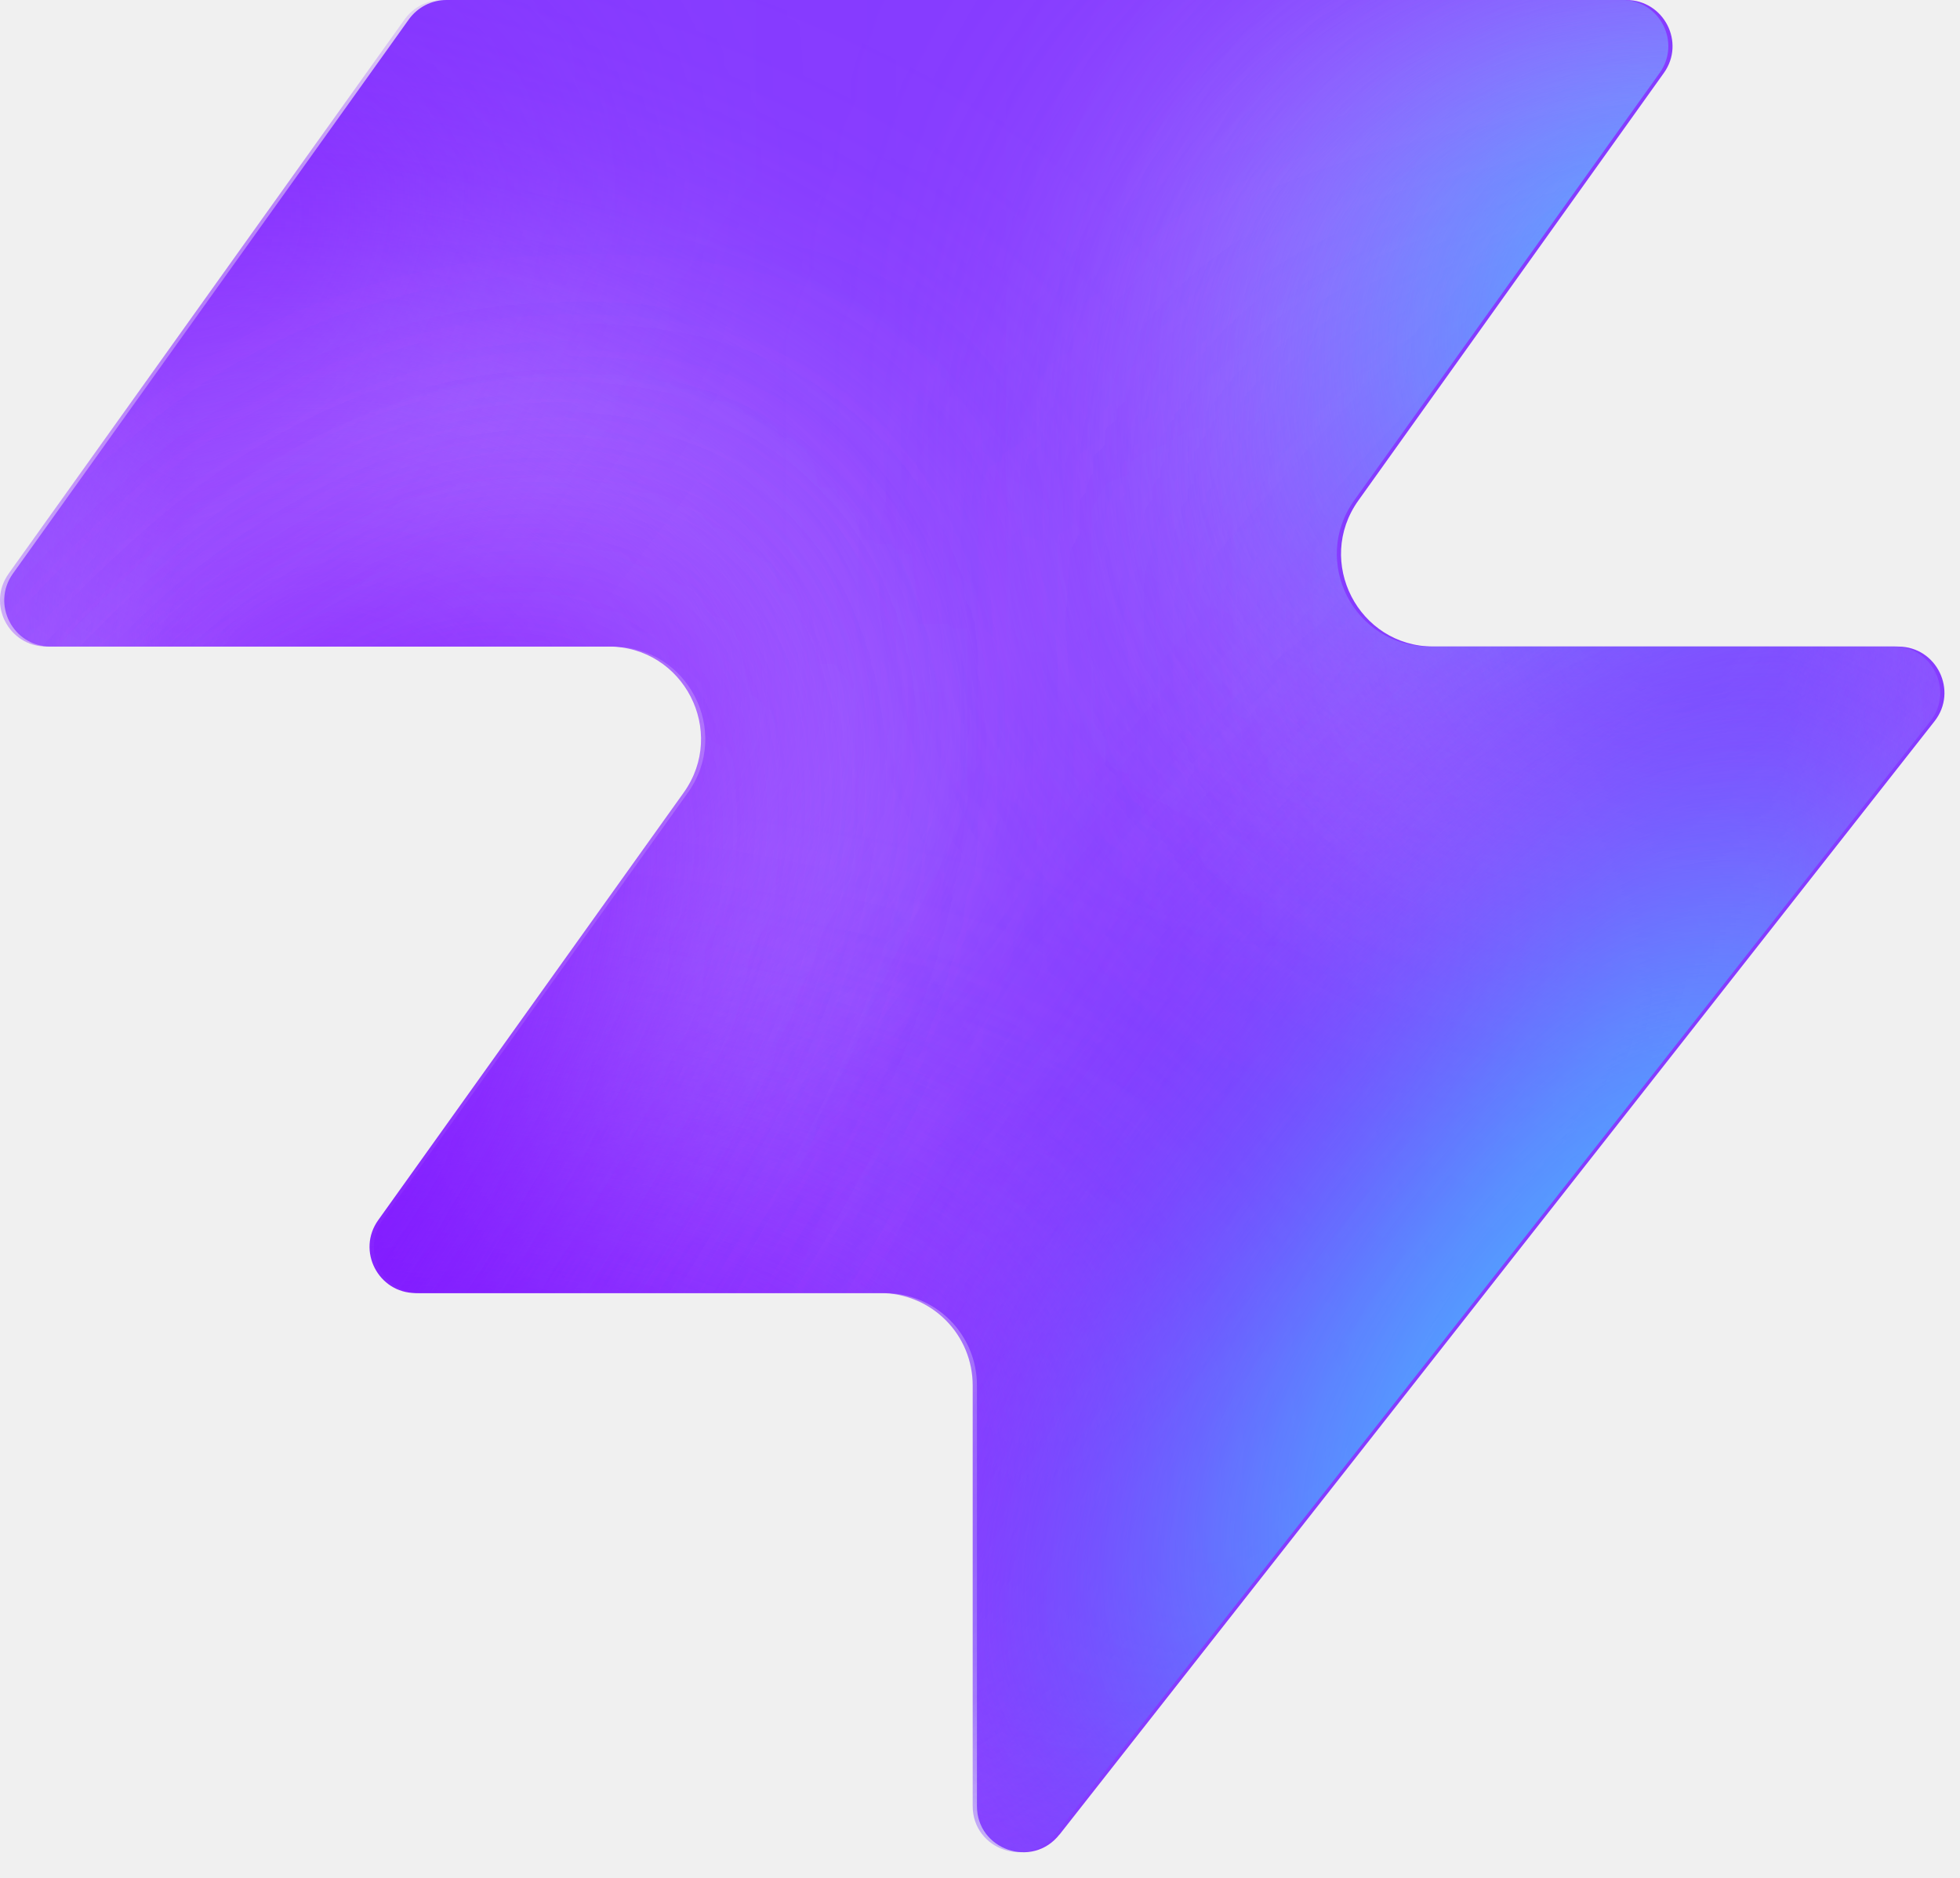
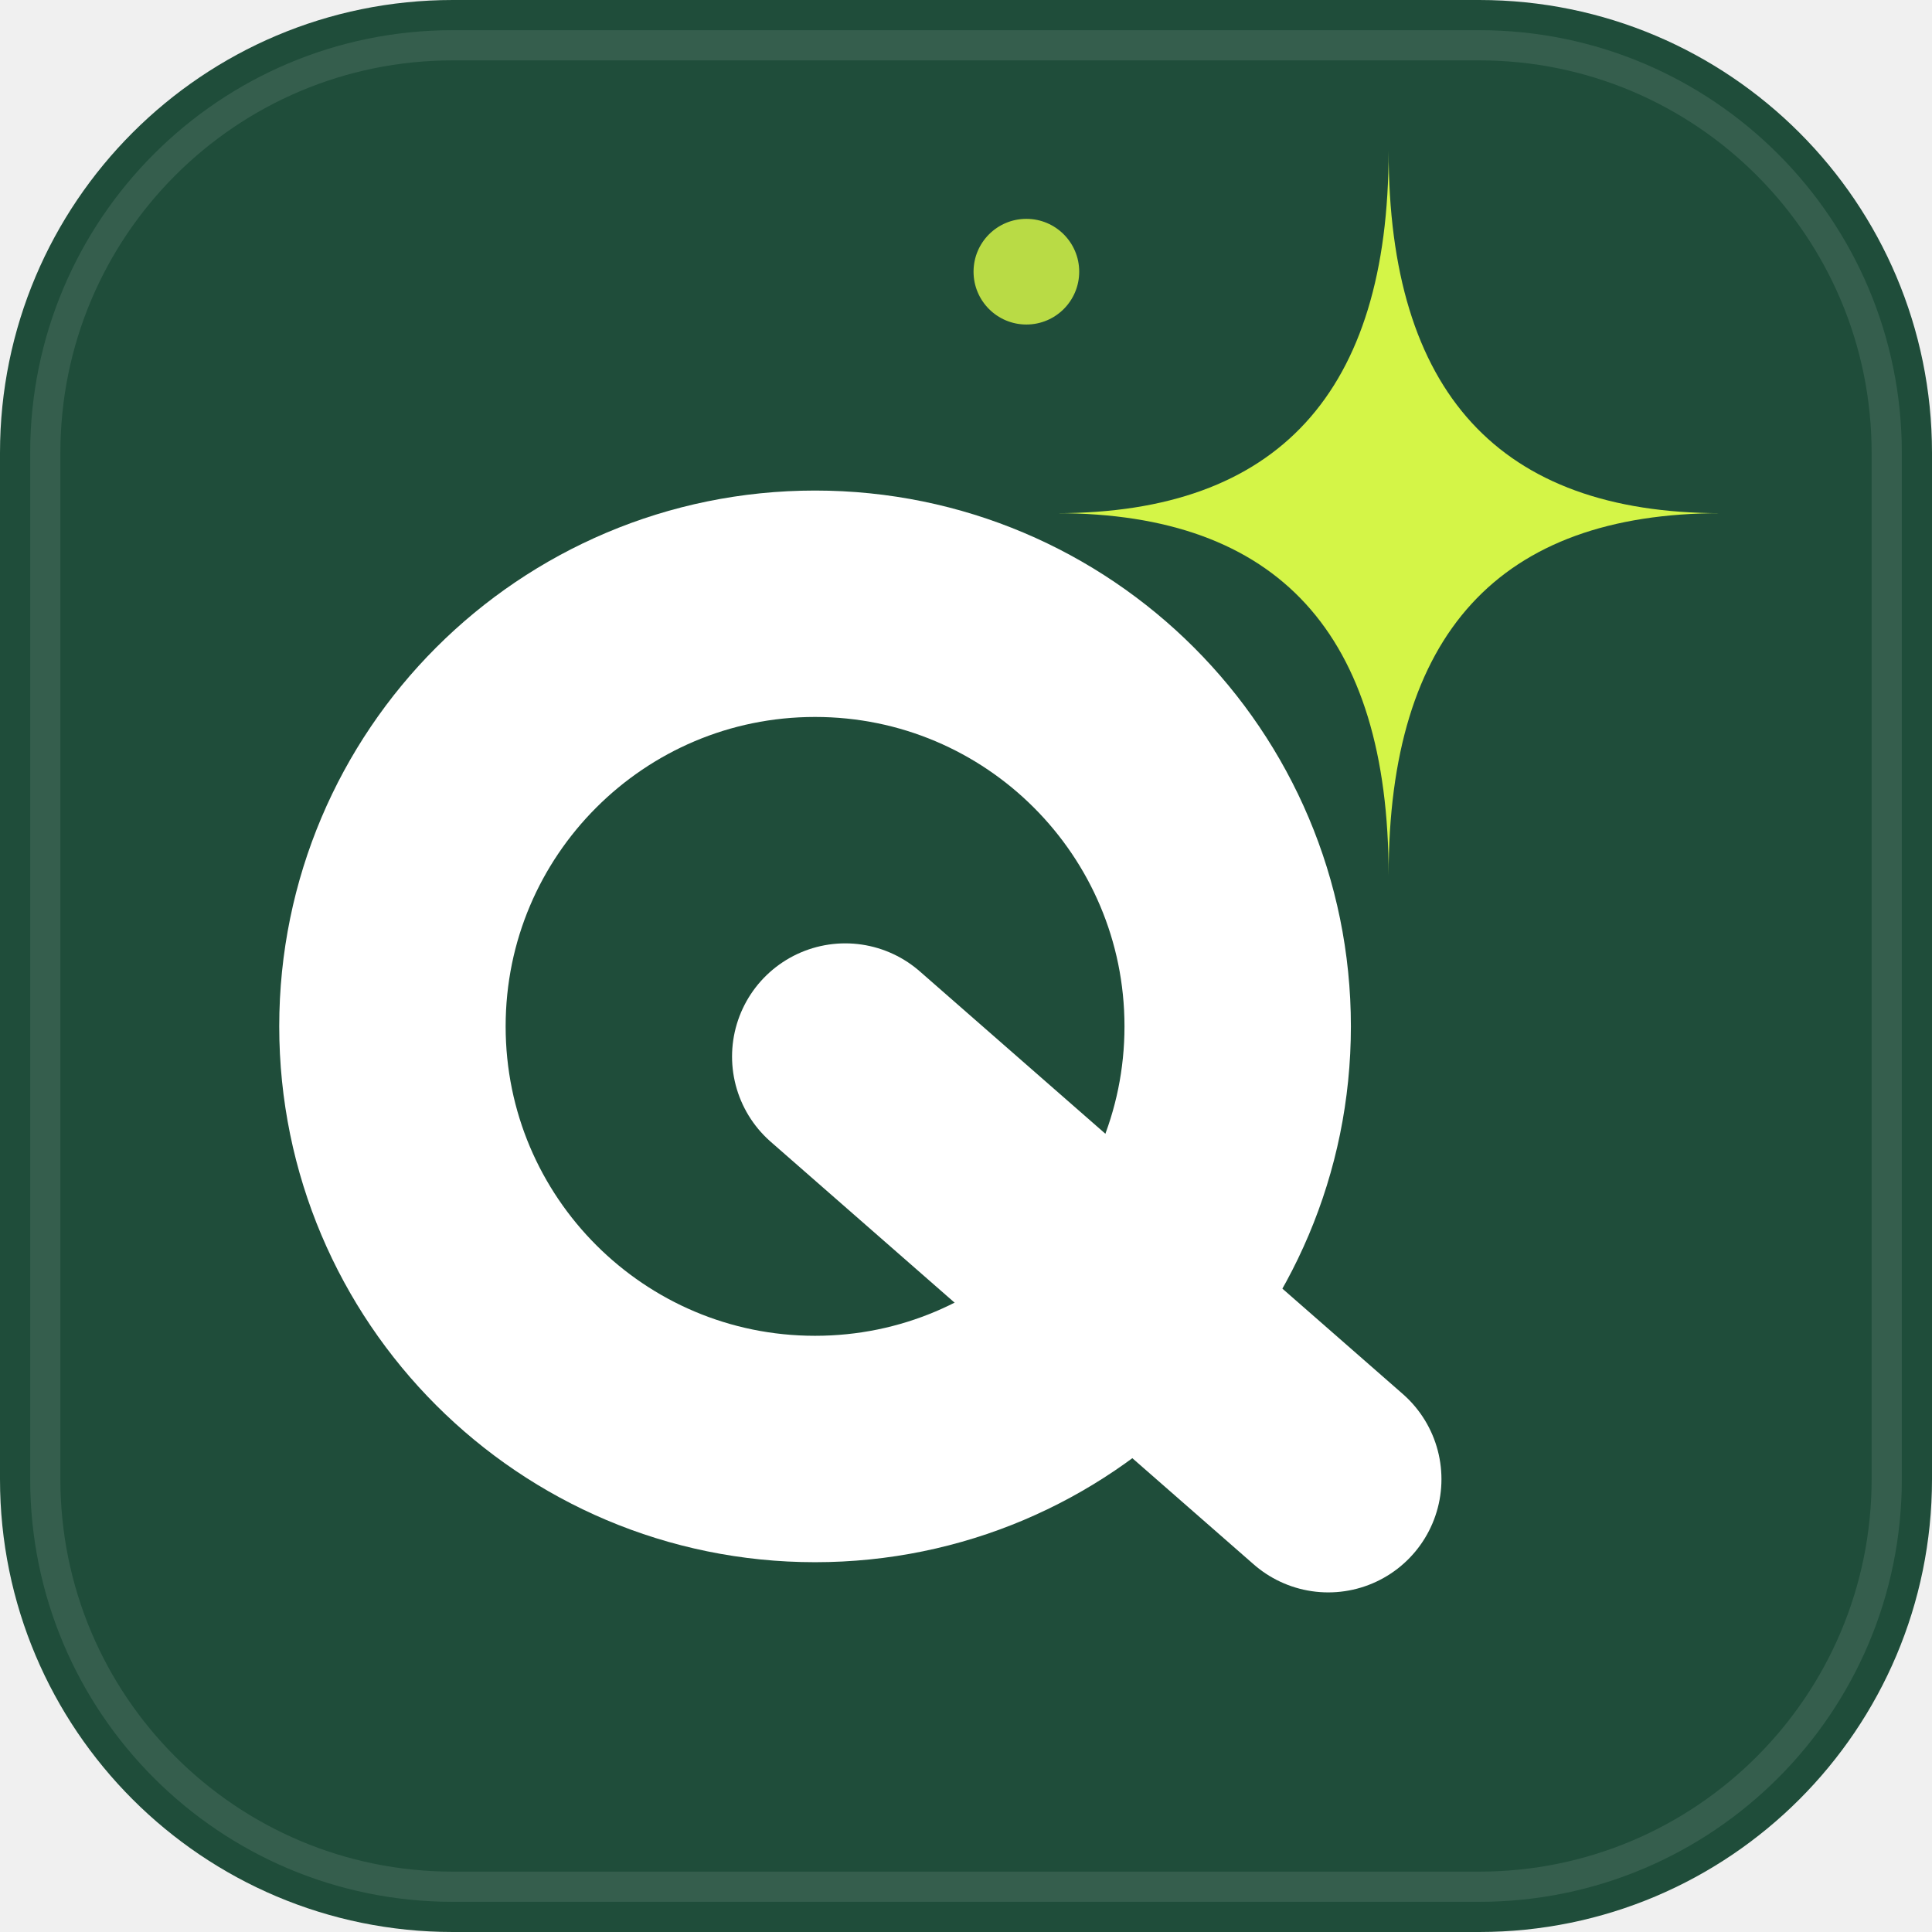
- <svg xmlns="http://www.w3.org/2000/svg" width="48" height="46" fill="none" viewBox="0 0 48 46">
-   <path fill="#863bff" d="M25.946 44.938c-.664.845-2.021.375-2.021-.698V33.937a2.26 2.26 0 0 0-2.262-2.262H10.287c-.92 0-1.456-1.04-.92-1.788l7.48-10.471c1.07-1.497 0-3.578-1.842-3.578H1.237c-.92 0-1.456-1.04-.92-1.788L10.013.474c.214-.297.556-.474.92-.474h28.894c.92 0 1.456 1.04.92 1.788l-7.48 10.471c-1.07 1.498 0 3.579 1.842 3.579h11.377c.943 0 1.473 1.088.89 1.83L25.947 44.94z" style="fill:#863bff;fill:color(display-p3 .525 .23 1);fill-opacity:1" />
-   <mask id="a" width="48" height="46" x="0" y="0" maskUnits="userSpaceOnUse" style="mask-type:alpha">
-     <path fill="#000" d="M25.842 44.938c-.664.844-2.021.375-2.021-.698V33.937a2.26 2.26 0 0 0-2.262-2.262H10.183c-.92 0-1.456-1.04-.92-1.788l7.48-10.471c1.07-1.498 0-3.579-1.842-3.579H1.133c-.92 0-1.456-1.04-.92-1.787L9.91.473c.214-.297.556-.474.92-.474h28.894c.92 0 1.456 1.04.92 1.788l-7.48 10.471c-1.07 1.498 0 3.578 1.842 3.578h11.377c.943 0 1.473 1.088.89 1.832L25.843 44.94z" style="fill:#000;fill-opacity:1" />
-   </mask>
-   <g mask="url(#a)">
-     <g filter="url(#b)">
-       <ellipse cx="5.508" cy="14.704" fill="#ede6ff" rx="5.508" ry="14.704" style="fill:#ede6ff;fill:color(display-p3 .927 .903 1);fill-opacity:1" transform="matrix(.00324 1 1 -.00324 -4.47 31.516)" />
-     </g>
-     <g filter="url(#c)">
-       <ellipse cx="10.399" cy="29.851" fill="#ede6ff" rx="10.399" ry="29.851" style="fill:#ede6ff;fill:color(display-p3 .927 .903 1);fill-opacity:1" transform="matrix(.00324 1 1 -.00324 -39.328 7.883)" />
-     </g>
-     <g filter="url(#d)">
-       <ellipse cx="5.508" cy="30.487" fill="#7e14ff" rx="5.508" ry="30.487" style="fill:#7e14ff;fill:color(display-p3 .492 .077 1);fill-opacity:1" transform="rotate(89.814 -25.913 -14.639)scale(1 -1)" />
-     </g>
-     <g filter="url(#e)">
-       <ellipse cx="5.508" cy="30.599" fill="#7e14ff" rx="5.508" ry="30.599" style="fill:#7e14ff;fill:color(display-p3 .492 .077 1);fill-opacity:1" transform="rotate(89.814 -32.644 -3.334)scale(1 -1)" />
-     </g>
-     <g filter="url(#f)">
-       <ellipse cx="5.508" cy="30.599" fill="#7e14ff" rx="5.508" ry="30.599" style="fill:#7e14ff;fill:color(display-p3 .492 .077 1);fill-opacity:1" transform="matrix(.00324 1 1 -.00324 -34.34 30.47)" />
-     </g>
-     <g filter="url(#g)">
-       <ellipse cx="14.072" cy="22.078" fill="#ede6ff" rx="14.072" ry="22.078" style="fill:#ede6ff;fill:color(display-p3 .927 .903 1);fill-opacity:1" transform="rotate(93.35 24.506 48.493)scale(-1 1)" />
-     </g>
-     <g filter="url(#h)">
-       <ellipse cx="3.47" cy="21.501" fill="#7e14ff" rx="3.47" ry="21.501" style="fill:#7e14ff;fill:color(display-p3 .492 .077 1);fill-opacity:1" transform="rotate(89.009 28.708 47.59)scale(-1 1)" />
-     </g>
-     <g filter="url(#i)">
-       <ellipse cx="3.47" cy="21.501" fill="#7e14ff" rx="3.47" ry="21.501" style="fill:#7e14ff;fill:color(display-p3 .492 .077 1);fill-opacity:1" transform="rotate(89.009 28.708 47.59)scale(-1 1)" />
-     </g>
-     <g filter="url(#j)">
-       <ellipse cx=".387" cy="8.972" fill="#7e14ff" rx="4.407" ry="29.108" style="fill:#7e14ff;fill:color(display-p3 .492 .077 1);fill-opacity:1" transform="rotate(39.51 .387 8.972)" />
-     </g>
-     <g filter="url(#k)">
-       <ellipse cx="47.523" cy="-6.092" fill="#7e14ff" rx="4.407" ry="29.108" style="fill:#7e14ff;fill:color(display-p3 .492 .077 1);fill-opacity:1" transform="rotate(37.892 47.523 -6.092)" />
-     </g>
-     <g filter="url(#l)">
-       <ellipse cx="41.412" cy="6.333" fill="#47bfff" rx="5.971" ry="9.665" style="fill:#47bfff;fill:color(display-p3 .28 .748 1);fill-opacity:1" transform="rotate(37.892 41.412 6.333)" />
-     </g>
-     <g filter="url(#m)">
-       <ellipse cx="-1.879" cy="38.332" fill="#7e14ff" rx="4.407" ry="29.108" style="fill:#7e14ff;fill:color(display-p3 .492 .077 1);fill-opacity:1" transform="rotate(37.892 -1.88 38.332)" />
-     </g>
-     <g filter="url(#n)">
-       <ellipse cx="-1.879" cy="38.332" fill="#7e14ff" rx="4.407" ry="29.108" style="fill:#7e14ff;fill:color(display-p3 .492 .077 1);fill-opacity:1" transform="rotate(37.892 -1.88 38.332)" />
-     </g>
-     <g filter="url(#o)">
-       <ellipse cx="35.651" cy="29.907" fill="#7e14ff" rx="4.407" ry="29.108" style="fill:#7e14ff;fill:color(display-p3 .492 .077 1);fill-opacity:1" transform="rotate(37.892 35.651 29.907)" />
-     </g>
-     <g filter="url(#p)">
-       <ellipse cx="38.418" cy="32.4" fill="#47bfff" rx="5.971" ry="15.297" style="fill:#47bfff;fill:color(display-p3 .28 .748 1);fill-opacity:1" transform="rotate(37.892 38.418 32.4)" />
-     </g>
+ <svg xmlns="http://www.w3.org/2000/svg" viewBox="0 0 64 64" width="64" height="64">
+   <rect width="64" height="64" rx="15" fill="#1F4D3A" />
+   <rect x="1.5" y="1.5" width="61" height="61" rx="13.5" fill="none" stroke="#FFFFFF" stroke-opacity="0.1" stroke-width="1" />
+   <g fill="none" stroke="#FFFFFF" stroke-width="7.5" stroke-linecap="round" stroke-linejoin="round">
+     <circle cx="27" cy="34" r="14" />
+     <path d="M28 35 L44 49" />
  </g>
-   <defs>
-     <filter id="b" width="60.045" height="41.654" x="-19.77" y="16.149" color-interpolation-filters="sRGB" filterUnits="userSpaceOnUse">
-       <feFlood flood-opacity="0" result="BackgroundImageFix" />
-       <feBlend in="SourceGraphic" in2="BackgroundImageFix" result="shape" />
-       <feGaussianBlur result="effect1_foregroundBlur_2002_17158" stdDeviation="7.659" />
-     </filter>
-     <filter id="c" width="90.34" height="51.437" x="-54.613" y="-7.533" color-interpolation-filters="sRGB" filterUnits="userSpaceOnUse">
-       <feFlood flood-opacity="0" result="BackgroundImageFix" />
-       <feBlend in="SourceGraphic" in2="BackgroundImageFix" result="shape" />
-       <feGaussianBlur result="effect1_foregroundBlur_2002_17158" stdDeviation="7.659" />
-     </filter>
-     <filter id="d" width="79.355" height="29.4" x="-49.64" y="2.03" color-interpolation-filters="sRGB" filterUnits="userSpaceOnUse">
-       <feFlood flood-opacity="0" result="BackgroundImageFix" />
-       <feBlend in="SourceGraphic" in2="BackgroundImageFix" result="shape" />
-       <feGaussianBlur result="effect1_foregroundBlur_2002_17158" stdDeviation="4.596" />
-     </filter>
-     <filter id="e" width="79.579" height="29.4" x="-45.045" y="20.029" color-interpolation-filters="sRGB" filterUnits="userSpaceOnUse">
-       <feFlood flood-opacity="0" result="BackgroundImageFix" />
-       <feBlend in="SourceGraphic" in2="BackgroundImageFix" result="shape" />
-       <feGaussianBlur result="effect1_foregroundBlur_2002_17158" stdDeviation="4.596" />
-     </filter>
-     <filter id="f" width="79.579" height="29.4" x="-43.513" y="21.178" color-interpolation-filters="sRGB" filterUnits="userSpaceOnUse">
-       <feFlood flood-opacity="0" result="BackgroundImageFix" />
-       <feBlend in="SourceGraphic" in2="BackgroundImageFix" result="shape" />
-       <feGaussianBlur result="effect1_foregroundBlur_2002_17158" stdDeviation="4.596" />
-     </filter>
-     <filter id="g" width="74.749" height="58.852" x="15.756" y="-17.901" color-interpolation-filters="sRGB" filterUnits="userSpaceOnUse">
-       <feFlood flood-opacity="0" result="BackgroundImageFix" />
-       <feBlend in="SourceGraphic" in2="BackgroundImageFix" result="shape" />
-       <feGaussianBlur result="effect1_foregroundBlur_2002_17158" stdDeviation="7.659" />
-     </filter>
-     <filter id="h" width="61.377" height="25.362" x="23.548" y="2.284" color-interpolation-filters="sRGB" filterUnits="userSpaceOnUse">
-       <feFlood flood-opacity="0" result="BackgroundImageFix" />
-       <feBlend in="SourceGraphic" in2="BackgroundImageFix" result="shape" />
-       <feGaussianBlur result="effect1_foregroundBlur_2002_17158" stdDeviation="4.596" />
-     </filter>
-     <filter id="i" width="61.377" height="25.362" x="23.548" y="2.284" color-interpolation-filters="sRGB" filterUnits="userSpaceOnUse">
-       <feFlood flood-opacity="0" result="BackgroundImageFix" />
-       <feBlend in="SourceGraphic" in2="BackgroundImageFix" result="shape" />
-       <feGaussianBlur result="effect1_foregroundBlur_2002_17158" stdDeviation="4.596" />
-     </filter>
-     <filter id="j" width="56.045" height="63.649" x="-27.636" y="-22.853" color-interpolation-filters="sRGB" filterUnits="userSpaceOnUse">
-       <feFlood flood-opacity="0" result="BackgroundImageFix" />
-       <feBlend in="SourceGraphic" in2="BackgroundImageFix" result="shape" />
-       <feGaussianBlur result="effect1_foregroundBlur_2002_17158" stdDeviation="4.596" />
-     </filter>
-     <filter id="k" width="54.814" height="64.646" x="20.116" y="-38.415" color-interpolation-filters="sRGB" filterUnits="userSpaceOnUse">
-       <feFlood flood-opacity="0" result="BackgroundImageFix" />
-       <feBlend in="SourceGraphic" in2="BackgroundImageFix" result="shape" />
-       <feGaussianBlur result="effect1_foregroundBlur_2002_17158" stdDeviation="4.596" />
-     </filter>
-     <filter id="l" width="33.541" height="35.313" x="24.641" y="-11.323" color-interpolation-filters="sRGB" filterUnits="userSpaceOnUse">
-       <feFlood flood-opacity="0" result="BackgroundImageFix" />
-       <feBlend in="SourceGraphic" in2="BackgroundImageFix" result="shape" />
-       <feGaussianBlur result="effect1_foregroundBlur_2002_17158" stdDeviation="4.596" />
-     </filter>
-     <filter id="m" width="54.814" height="64.646" x="-29.286" y="6.009" color-interpolation-filters="sRGB" filterUnits="userSpaceOnUse">
-       <feFlood flood-opacity="0" result="BackgroundImageFix" />
-       <feBlend in="SourceGraphic" in2="BackgroundImageFix" result="shape" />
-       <feGaussianBlur result="effect1_foregroundBlur_2002_17158" stdDeviation="4.596" />
-     </filter>
-     <filter id="n" width="54.814" height="64.646" x="-29.286" y="6.009" color-interpolation-filters="sRGB" filterUnits="userSpaceOnUse">
-       <feFlood flood-opacity="0" result="BackgroundImageFix" />
-       <feBlend in="SourceGraphic" in2="BackgroundImageFix" result="shape" />
-       <feGaussianBlur result="effect1_foregroundBlur_2002_17158" stdDeviation="4.596" />
-     </filter>
-     <filter id="o" width="54.814" height="64.646" x="8.244" y="-2.416" color-interpolation-filters="sRGB" filterUnits="userSpaceOnUse">
-       <feFlood flood-opacity="0" result="BackgroundImageFix" />
-       <feBlend in="SourceGraphic" in2="BackgroundImageFix" result="shape" />
-       <feGaussianBlur result="effect1_foregroundBlur_2002_17158" stdDeviation="4.596" />
-     </filter>
-     <filter id="p" width="39.409" height="43.623" x="18.713" y="10.588" color-interpolation-filters="sRGB" filterUnits="userSpaceOnUse">
-       <feFlood flood-opacity="0" result="BackgroundImageFix" />
-       <feBlend in="SourceGraphic" in2="BackgroundImageFix" result="shape" />
-       <feGaussianBlur result="effect1_foregroundBlur_2002_17158" stdDeviation="4.596" />
-     </filter>
-   </defs>
+   <path d="M 46 5 Q 46 17 57 17 Q 46 17 46 29 Q 46 17 35 17 Q 46 17 46 5 Z" fill="#D4F547" />
+   <circle cx="34" cy="9" r="1.75" fill="#D4F547" opacity="0.85" />
</svg>
